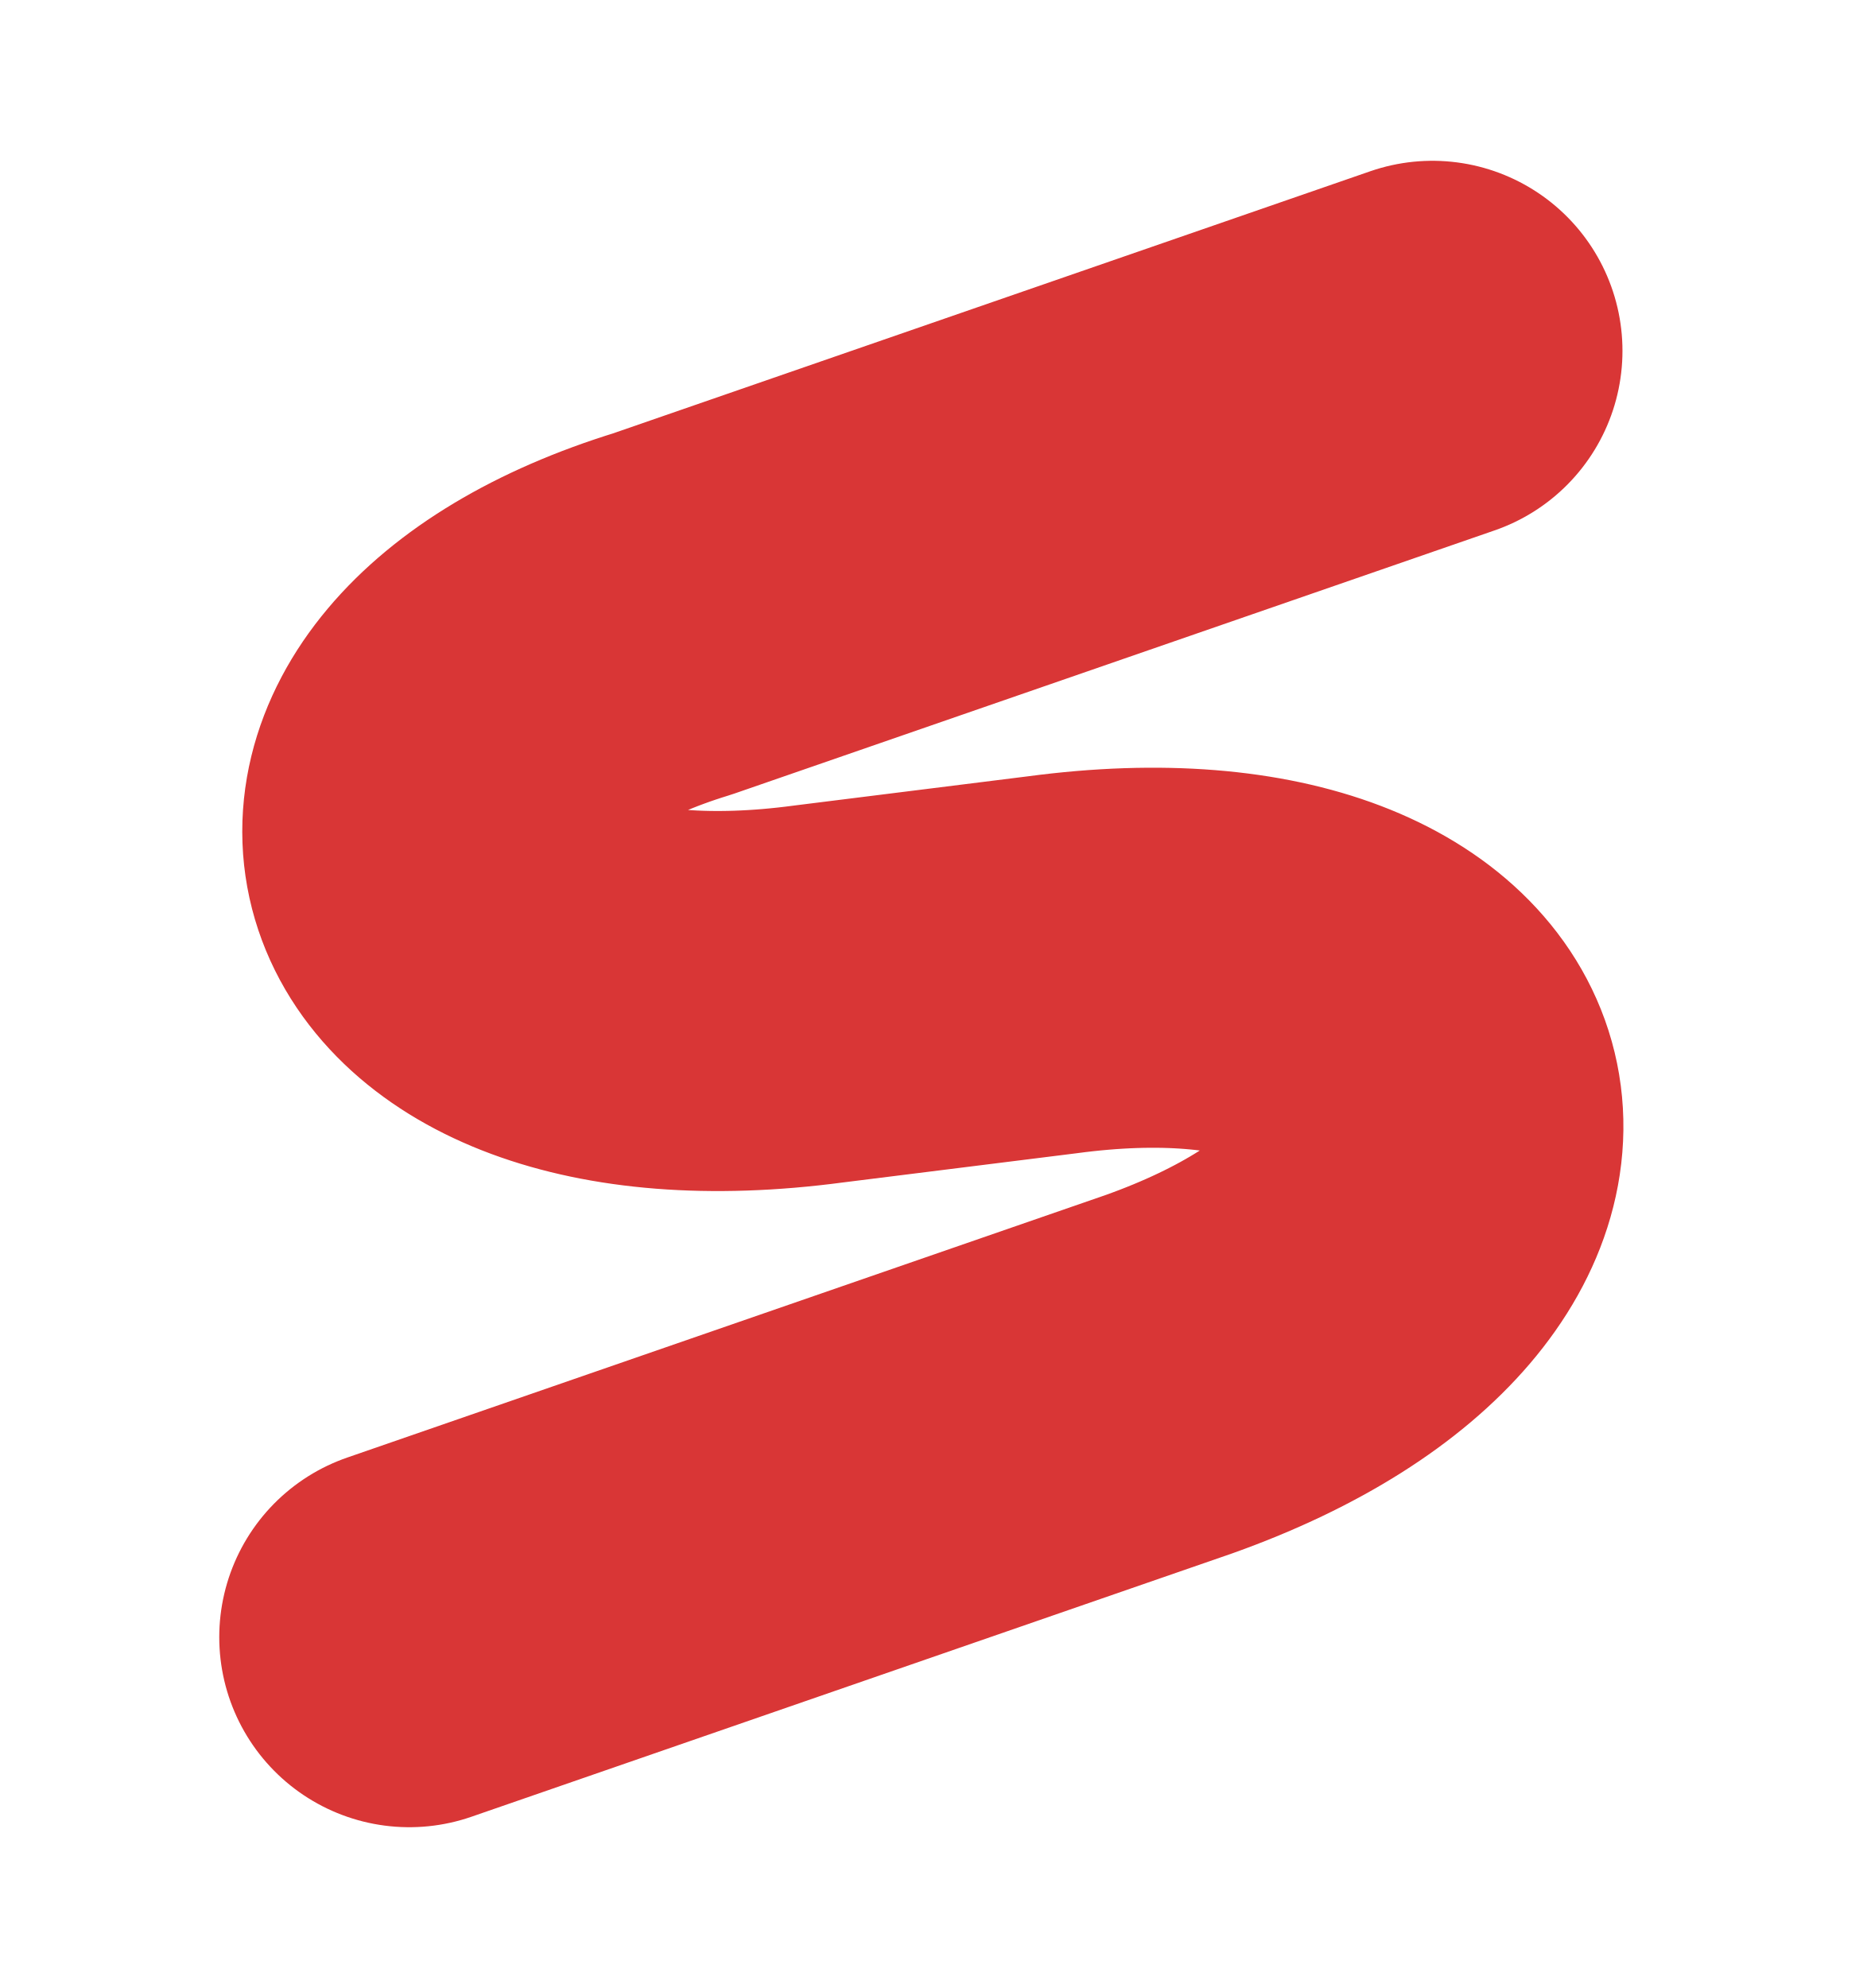
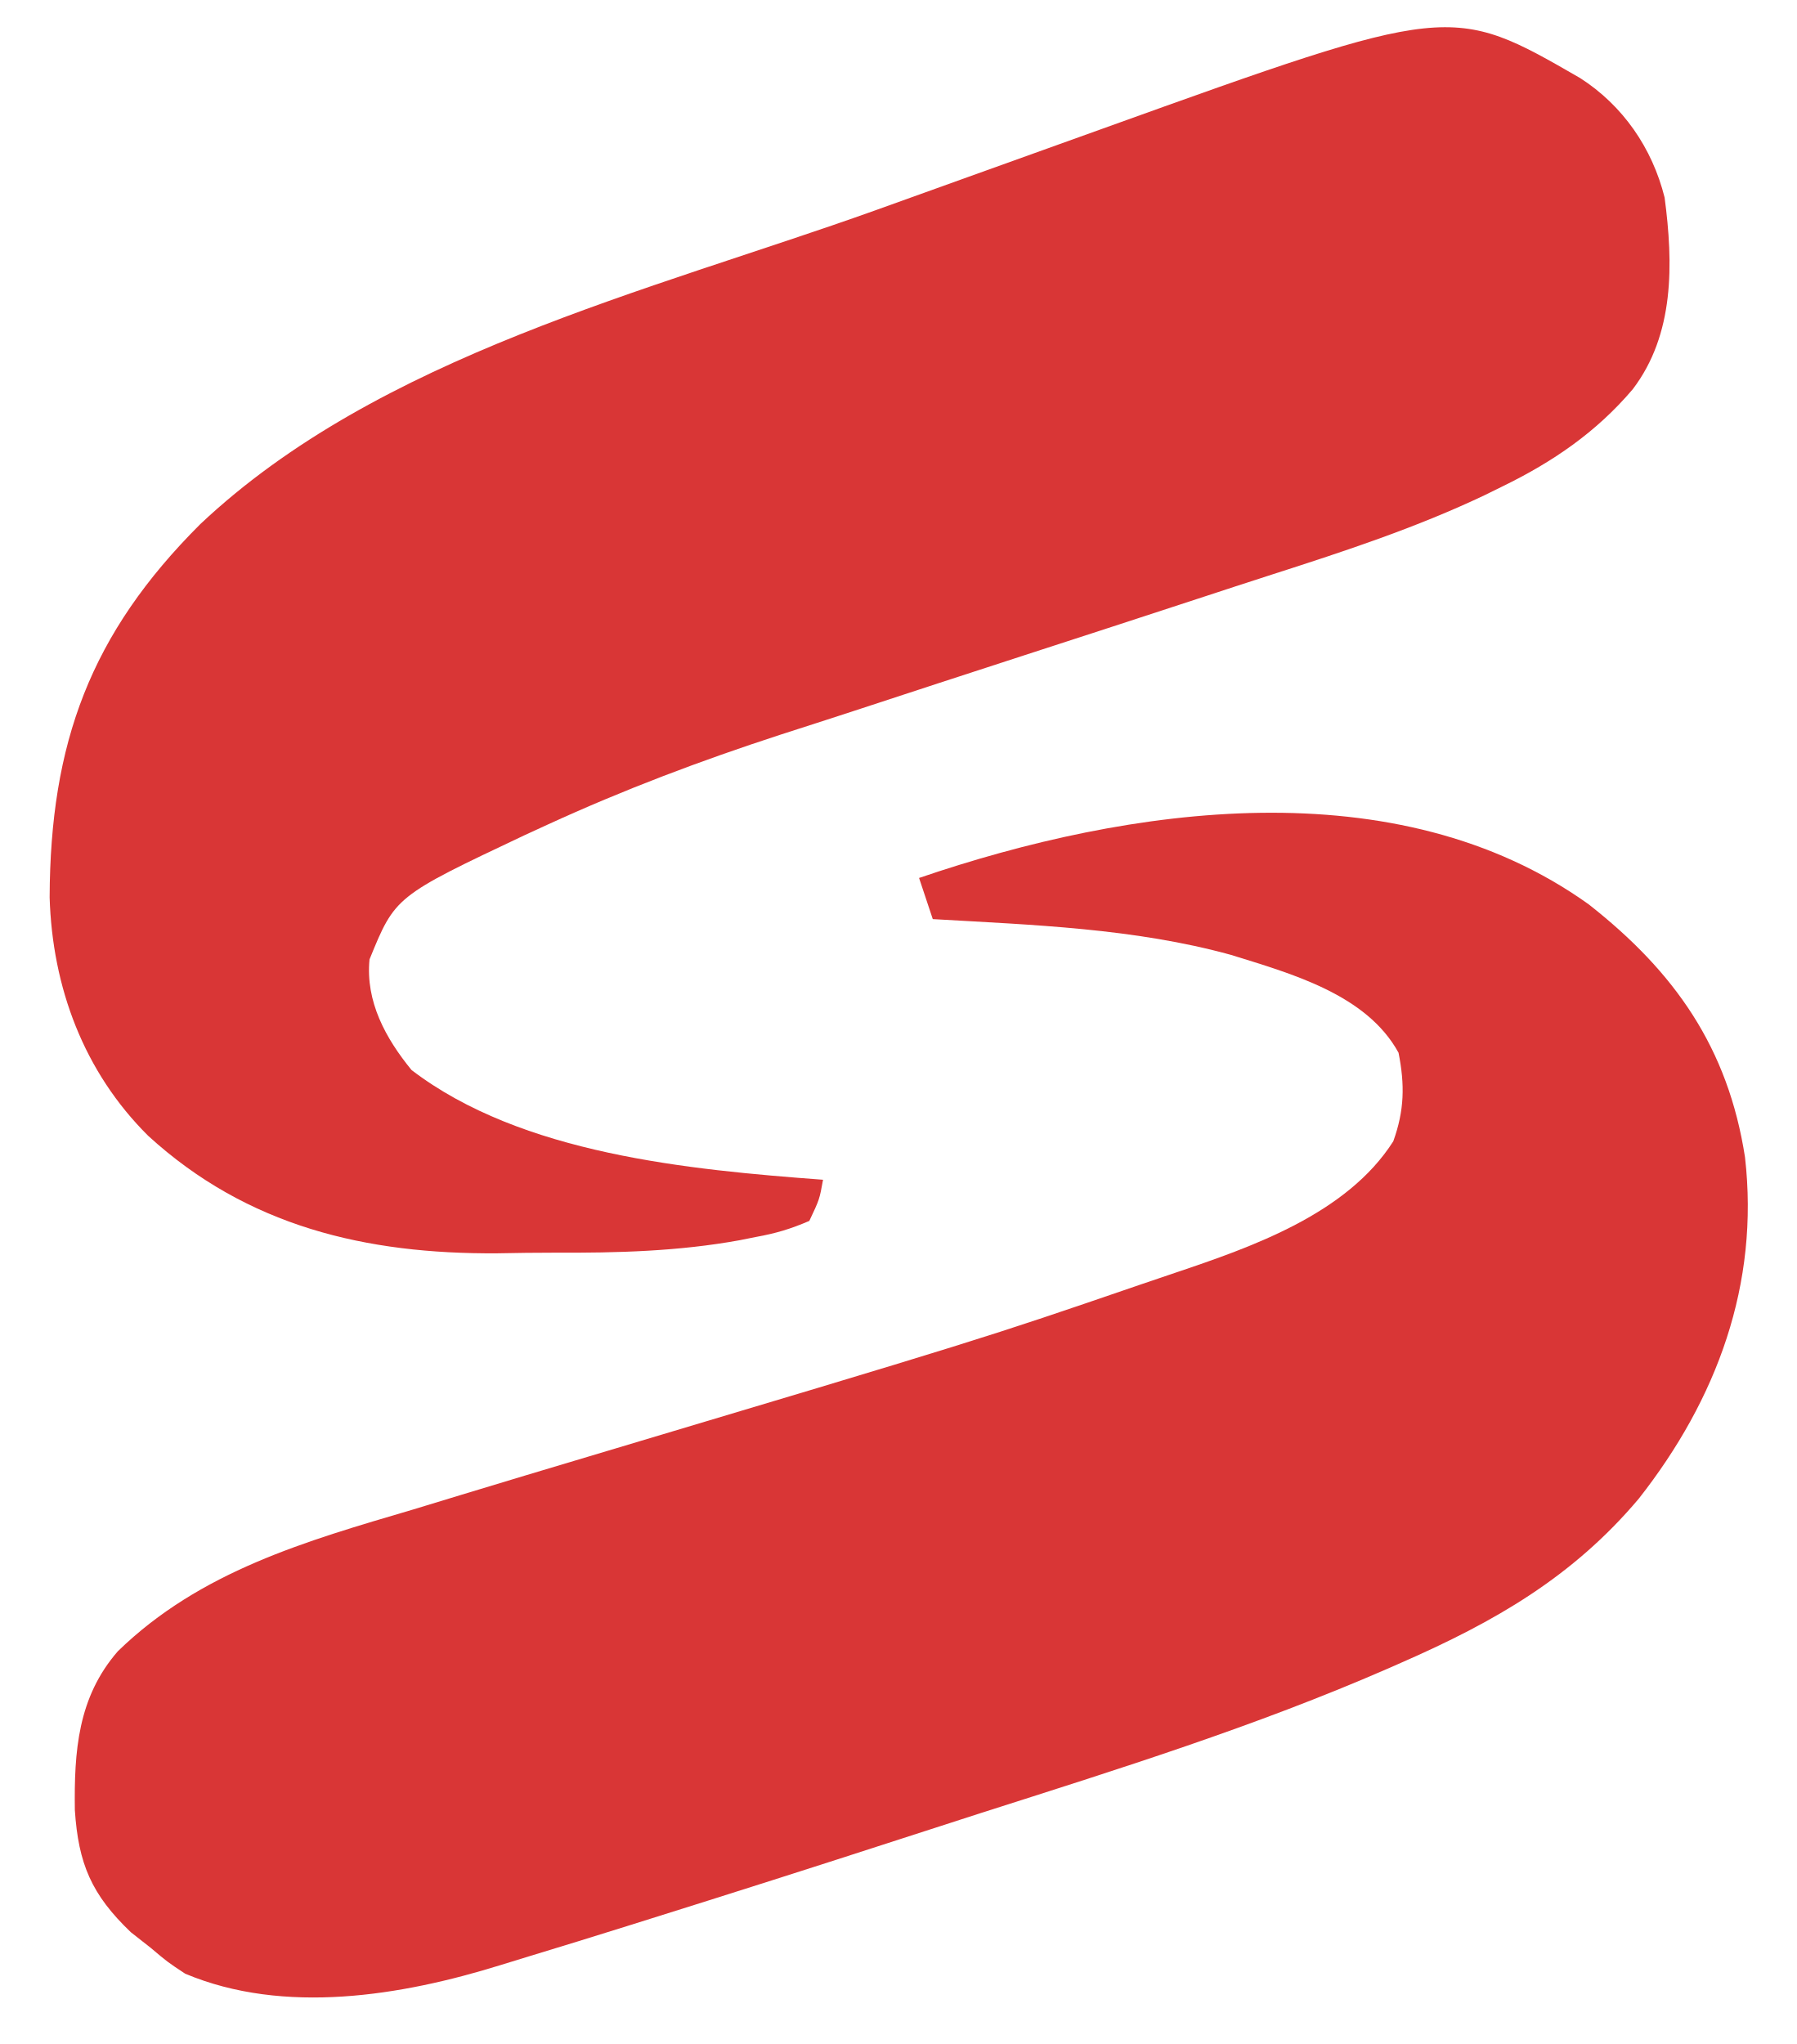
- <svg xmlns="http://www.w3.org/2000/svg" viewBox="0 0 64 68">
-   <path d="M49 12 L23 21 C10 25 13 36 28 34 L36 33 C51 31 54 42 40 47 L14 56" fill="none" stroke="#D93636" stroke-width="13" stroke-linecap="round" stroke-linejoin="round" />
+ <svg xmlns="http://www.w3.org/2000/svg" viewBox="0 0 131 149">
+   <path d="M0 0 C3.124 2.003 5.263 5.113 6.162 8.712 C6.799 13.527 6.891 18.679 3.841 22.684 C1.196 25.806 -1.982 27.977 -5.634 29.758 C-6.062 29.969 -6.491 30.18 -6.933 30.397 C-11.93 32.775 -17.142 34.486 -22.404 36.176 C-24.229 36.763 -26.052 37.36 -27.873 37.959 C-32.072 39.339 -36.275 40.704 -40.478 42.067 C-44.644 43.419 -48.808 44.778 -52.969 46.146 C-54.738 46.725 -56.509 47.295 -58.281 47.864 C-64.098 49.759 -69.727 51.88 -75.29 54.434 C-75.558 54.557 -75.558 54.557 -76.917 55.181 C-86.376 59.651 -86.376 59.651 -88.25 64.25 C-88.549 67.324 -87.073 70.004 -85.188 72.312 C-77.163 78.449 -64.965 79.58 -55.188 80.312 C-55.445 81.74 -55.445 81.74 -56.188 83.312 C-57.57 83.904 -58.614 84.216 -60.066 84.48 C-60.464 84.56 -60.862 84.639 -61.273 84.721 C-65.733 85.532 -70.194 85.649 -74.717 85.628 C-76.121 85.625 -77.523 85.649 -78.928 85.674 C-88.521 85.742 -97.162 83.713 -104.383 77.111 C-109.08 72.451 -111.377 66.276 -111.569 59.722 C-111.526 48.495 -108.613 40.529 -100.594 32.527 C-87.573 20.25 -67.925 15.556 -51.456 9.673 C-49.168 8.854 -46.881 8.03 -44.595 7.207 C-42.369 6.405 -40.142 5.606 -37.916 4.808 C-36.863 4.431 -35.811 4.053 -34.759 3.674 C-9.424 -5.433 -9.424 -5.433 0 0 Z " transform="translate(115.1875,5.6875)" fill="#D93636" />
+   <path d="M0 0 C6.3 4.941 10.167 10.48 11.401 18.435 C12.46 27.69 9.361 36.07 3.663 43.323 C-1.157 49.044 -6.853 52.307 -13.664 55.289 C-14.002 55.438 -14.34 55.586 -14.688 55.739 C-24.292 59.925 -34.271 63.042 -44.24 66.225 C-46.245 66.867 -48.248 67.517 -50.25 68.167 C-56.426 70.172 -62.612 72.142 -68.809 74.082 C-69.021 74.149 -69.021 74.149 -70.096 74.486 C-72.469 75.23 -74.844 75.965 -77.225 76.685 C-77.925 76.898 -78.624 77.112 -79.322 77.33 C-86.531 79.57 -95.096 80.988 -102.309 77.957 C-103.598 77.105 -103.598 77.105 -104.809 76.082 C-105.05 75.893 -105.05 75.893 -106.27 74.934 C-109.145 72.186 -110.093 69.941 -110.352 66.036 C-110.408 61.749 -110.142 57.815 -107.217 54.451 C-101.221 48.62 -93.521 46.427 -85.699 44.121 C-84.525 43.765 -83.351 43.408 -82.178 43.049 C-79.098 42.112 -76.014 41.187 -72.929 40.266 C-44.196 31.677 -44.196 31.677 -32.696 27.731 C-31.862 27.445 -31.027 27.162 -30.19 26.881 C-24.526 24.974 -17.617 22.575 -14.238 17.277 C-13.426 15.018 -13.392 13.173 -13.855 10.824 C-16.182 6.572 -21.653 5.064 -26.05 3.696 C-33.096 1.747 -40.547 1.504 -47.809 1.082 C-47.974 0.587 -47.974 0.587 -48.809 -1.918 C-33.513 -7.14 -13.978 -9.999 0 0 Z " transform="translate(115.8086,65.91797)" fill="#D93636" />
</svg>
